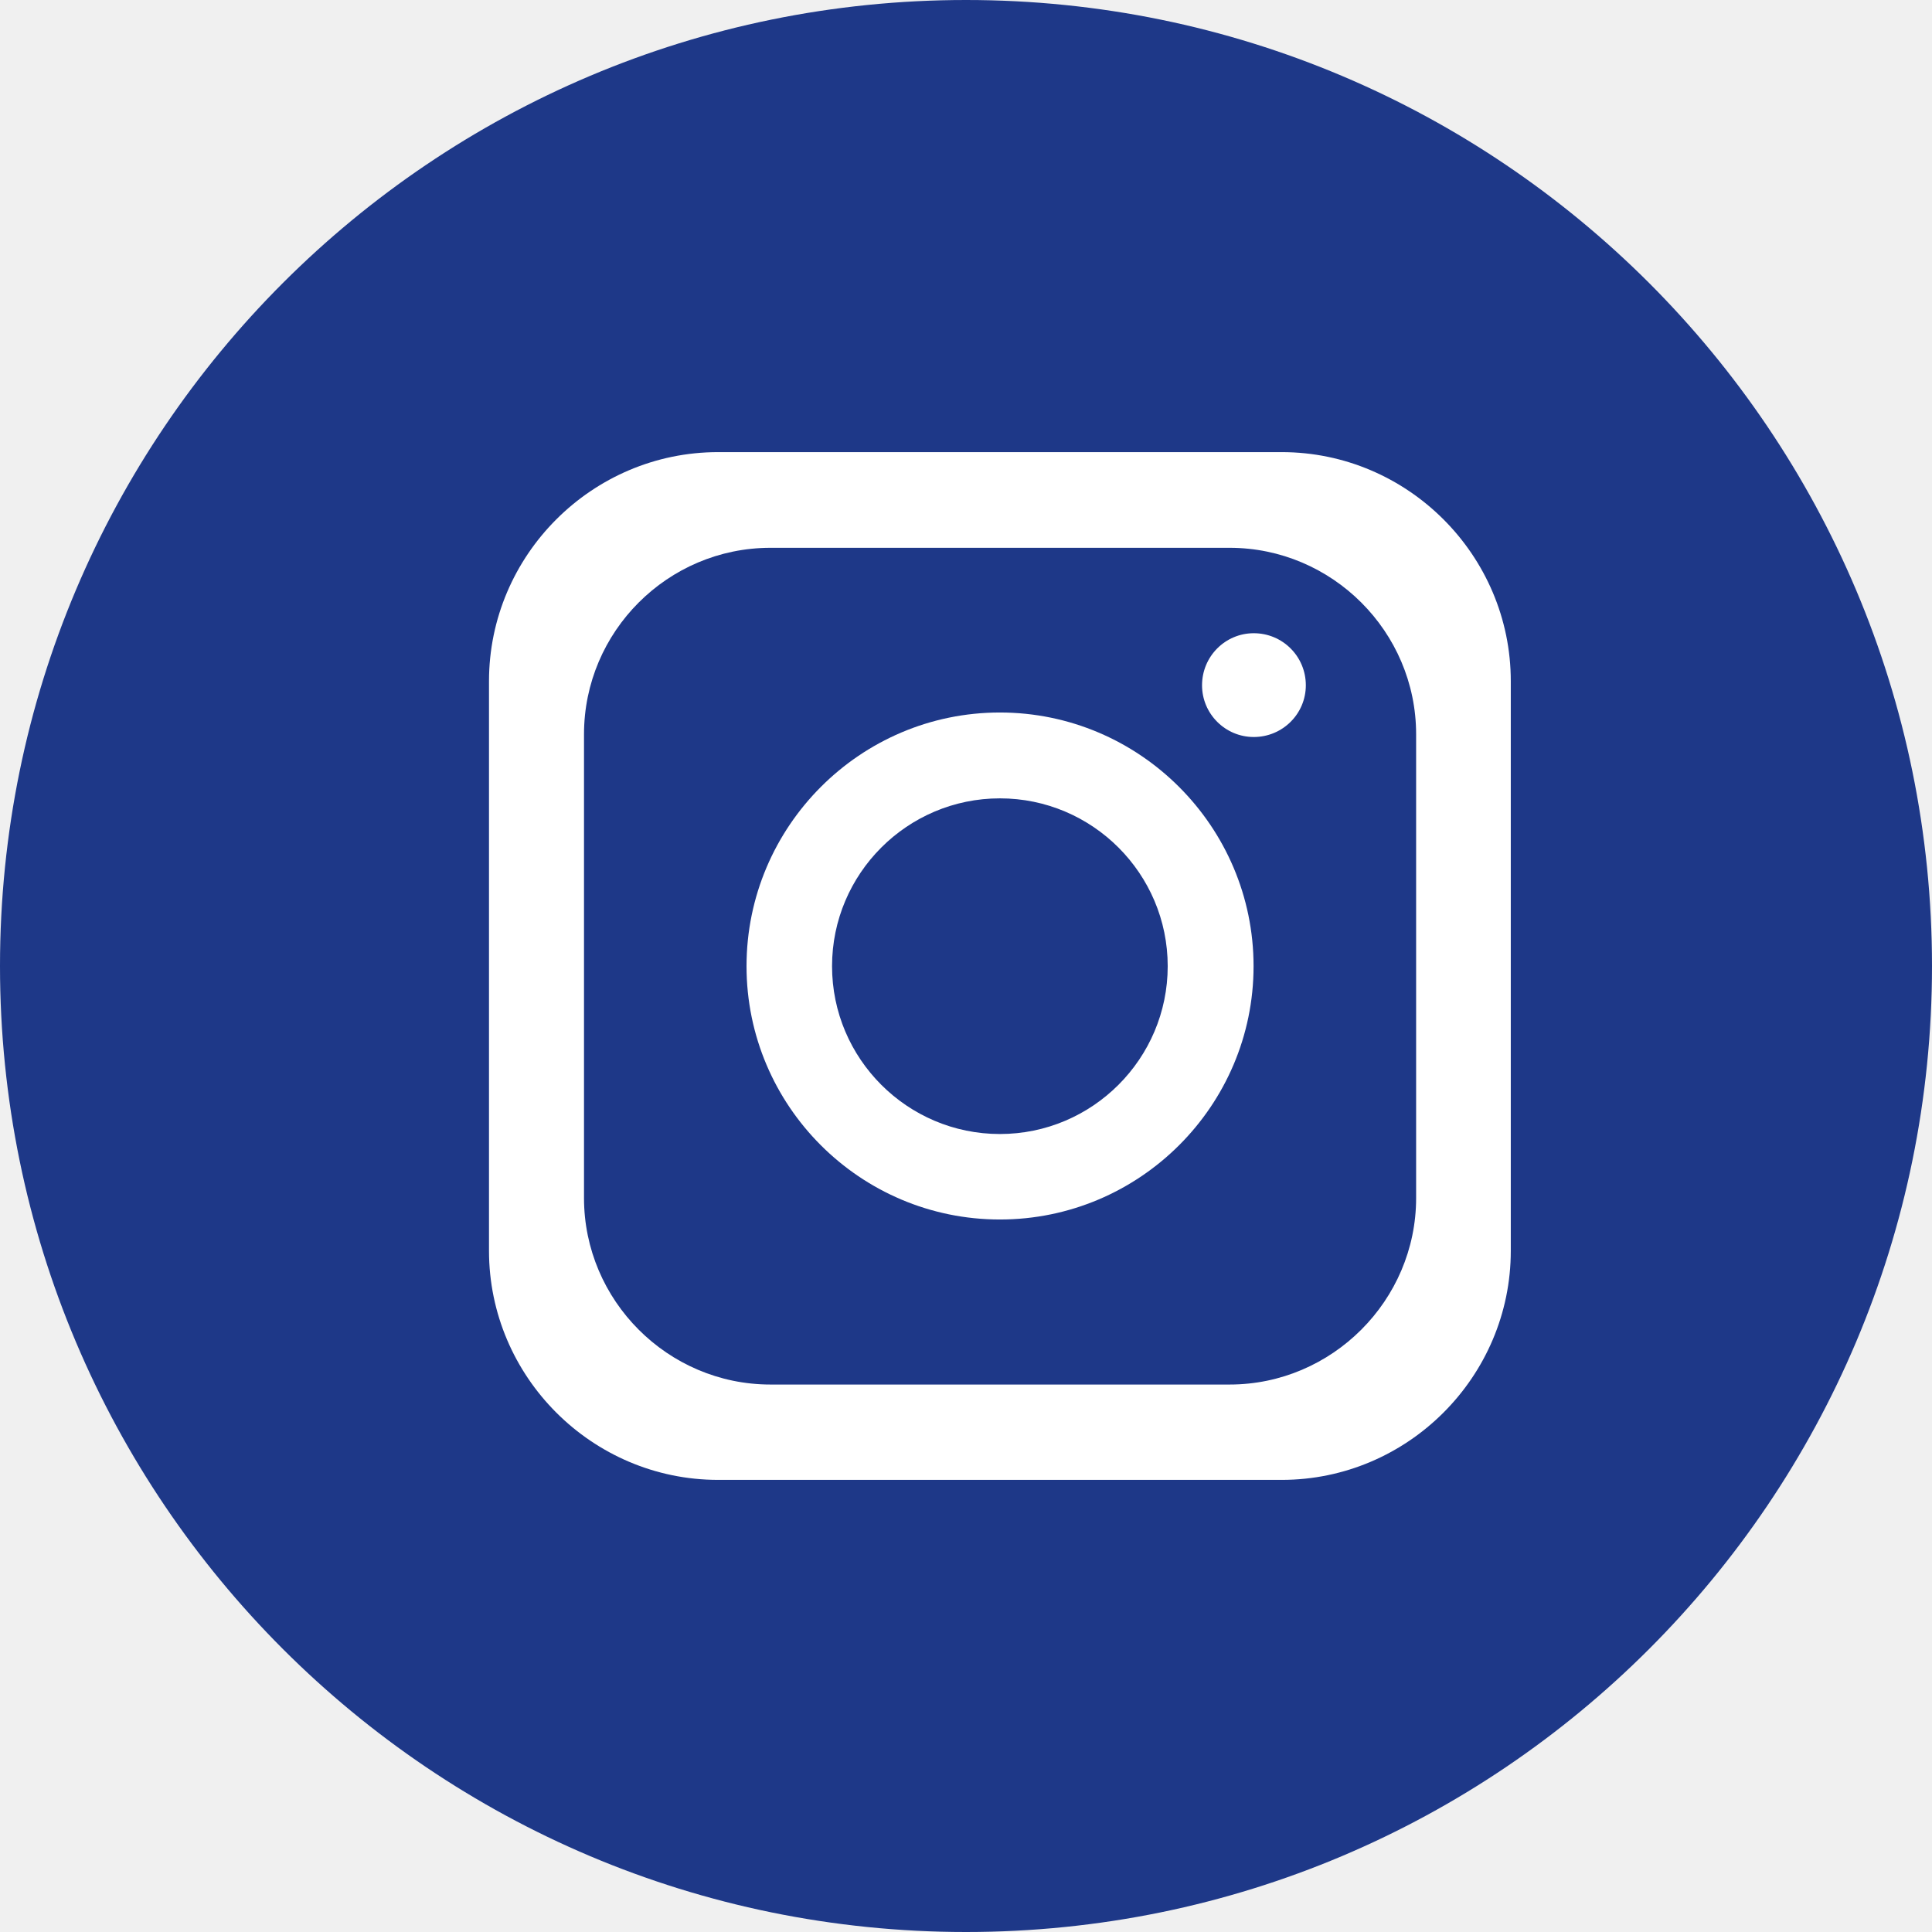
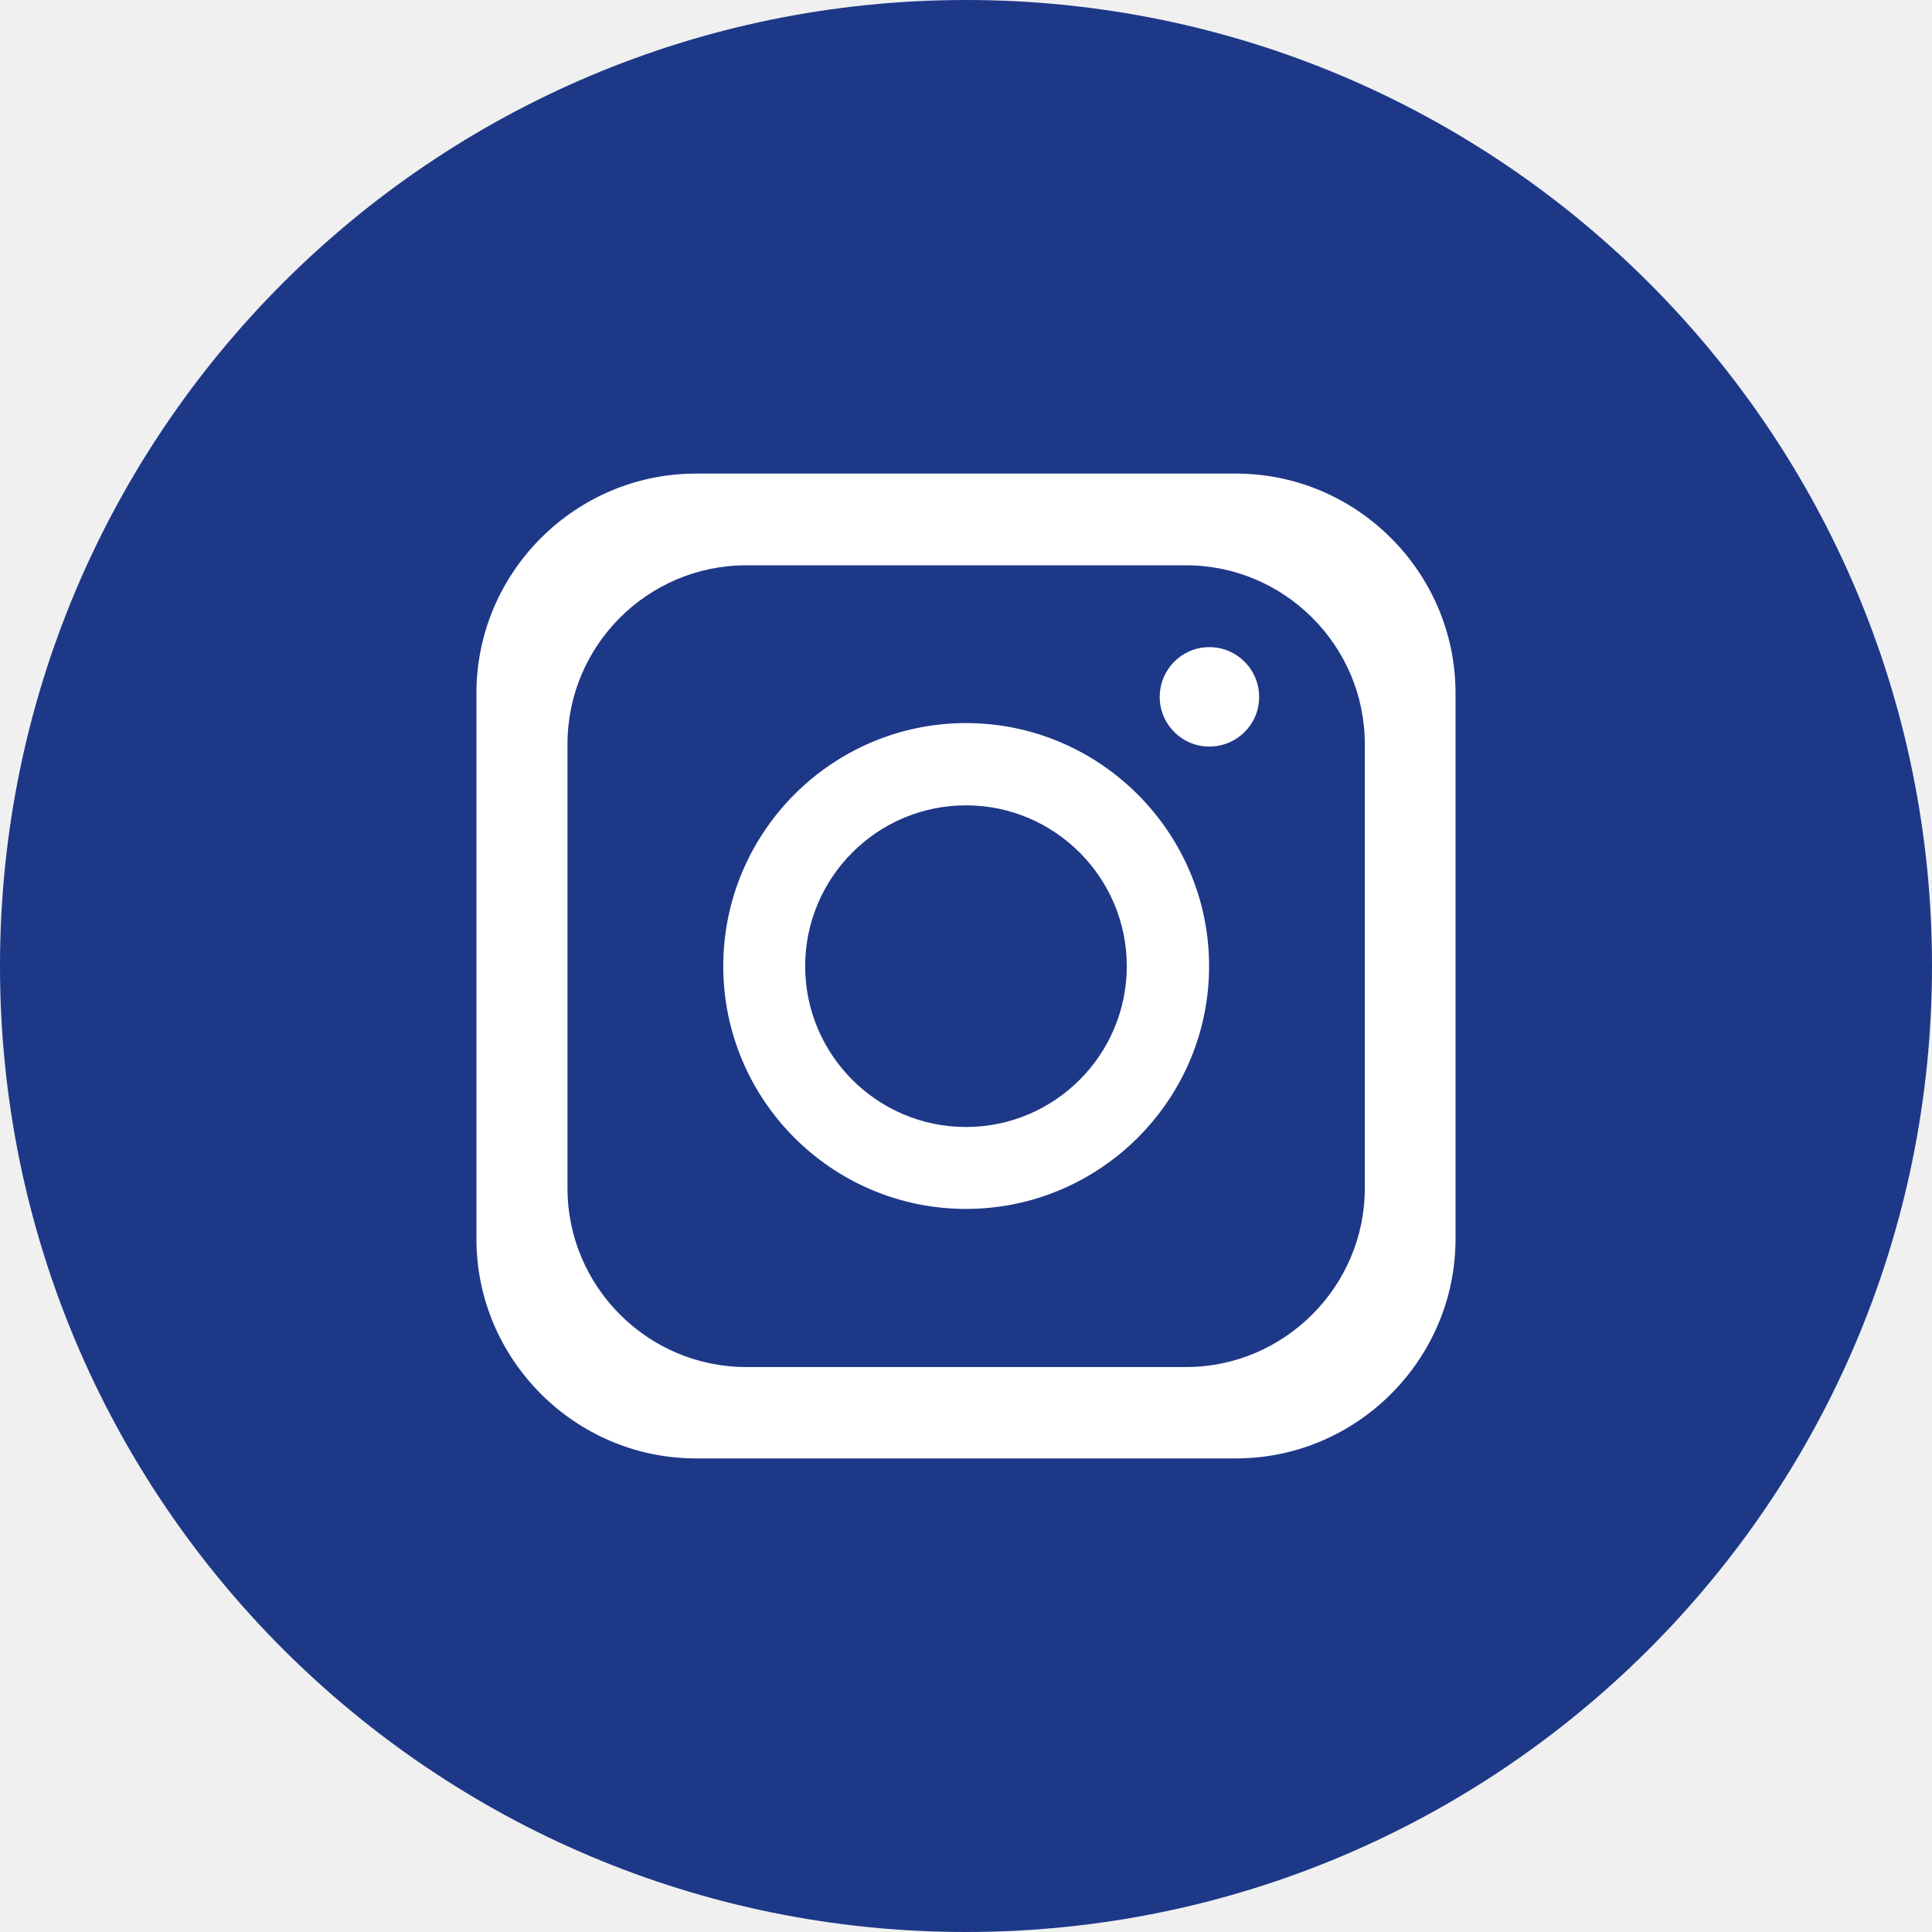
- <svg xmlns="http://www.w3.org/2000/svg" width="57" height="57" viewBox="0 0 57 57" fill="none">
-   <g clip-path="url(#clip0_685_454)">
-     <path d="M28.5 57C44.24 57 57 44.24 57 28.5C57 12.76 44.24 0 28.5 0C12.76 0 0 12.76 0 28.5C0 44.24 12.76 57 28.5 57Z" fill="#1E3888" />
-     <path fill-rule="evenodd" clip-rule="evenodd" d="M37.815 13.339H21.185C17.468 13.339 14.427 16.38 14.427 20.097V36.903C14.427 40.62 17.468 43.661 21.185 43.661H37.815C41.531 43.661 44.573 40.62 44.573 36.903V20.097C44.573 16.38 41.531 13.339 37.815 13.339ZM41.78 35.346C41.78 38.367 39.299 40.848 36.278 40.848H22.731C19.7 40.848 17.23 38.367 17.23 35.346V21.664C17.23 18.633 19.7 16.162 22.731 16.162H36.278C39.299 16.162 41.78 18.633 41.78 21.664V35.346Z" fill="white" />
-     <path d="M29.5 21.021C25.378 21.021 22.025 24.384 22.025 28.505C22.025 32.626 25.378 35.979 29.5 35.979C33.621 35.979 36.984 32.626 36.984 28.505C36.984 24.384 33.621 21.021 29.5 21.021ZM29.5 33.457C26.77 33.457 24.548 31.235 24.548 28.505C24.548 25.775 26.77 23.554 29.5 23.554C32.23 23.554 34.451 25.775 34.451 28.505C34.451 31.235 32.23 33.457 29.5 33.457Z" fill="white" />
-     <path fill-rule="evenodd" clip-rule="evenodd" d="M36.99 21.744C37.841 21.744 38.526 21.059 38.526 20.218C38.526 19.367 37.841 18.682 36.99 18.682C36.149 18.682 35.464 19.367 35.464 20.218C35.464 21.059 36.149 21.744 36.99 21.744Z" fill="white" />
-   </g>
-   <defs>
-     <clipPath id="clip0_685_454">
-       <rect width="57" height="57" fill="white" />
-     </clipPath>
-   </defs>
+ <svg xmlns="http://www.w3.org/2000/svg" width="45" height="45" viewBox="0 0 45 45" fill="none">
+   <path d="M22.5 45C34.926 45 45 34.926 45 22.5C45 10.074 34.926 0 22.5 0C10.074 0 0 10.074 0 22.5C0 34.926 10.074 45 22.5 45Z" fill="#1E3888" />
+   <path fill-rule="evenodd" clip-rule="evenodd" d="M28.79 11.031H16.209C13.398 11.031 11.097 13.332 11.097 16.143V28.857C11.097 31.668 13.398 33.969 16.209 33.969H28.79C31.601 33.969 33.902 31.668 33.902 28.857V16.143C33.902 13.332 31.601 11.031 28.79 11.031ZM31.789 27.679C31.789 29.964 29.913 31.841 27.627 31.841H17.38C15.087 31.841 13.218 29.964 13.218 27.679V17.329C13.218 15.036 15.087 13.167 17.38 13.167H27.627C29.913 13.167 31.789 15.036 31.789 17.329V27.679Z" fill="white" />
+   <path d="M22.5 16.842C19.382 16.842 16.846 19.387 16.846 22.504C16.846 25.622 19.382 28.158 22.5 28.158C25.617 28.158 28.162 25.622 28.162 22.504C28.162 19.387 25.617 16.842 22.5 16.842ZM22.5 26.25C20.434 26.25 18.754 24.569 18.754 22.504C18.754 20.439 20.434 18.758 22.5 18.758C24.565 18.758 26.245 20.439 26.245 22.504C26.245 24.569 24.565 26.25 22.5 26.25Z" fill="white" />
+   <path fill-rule="evenodd" clip-rule="evenodd" d="M28.166 17.389C28.81 17.389 29.328 16.871 29.328 16.235C29.328 15.591 28.81 15.073 28.166 15.073C27.53 15.073 27.012 15.591 27.012 16.235C27.012 16.871 27.53 17.389 28.166 17.389Z" fill="white" />
</svg>
